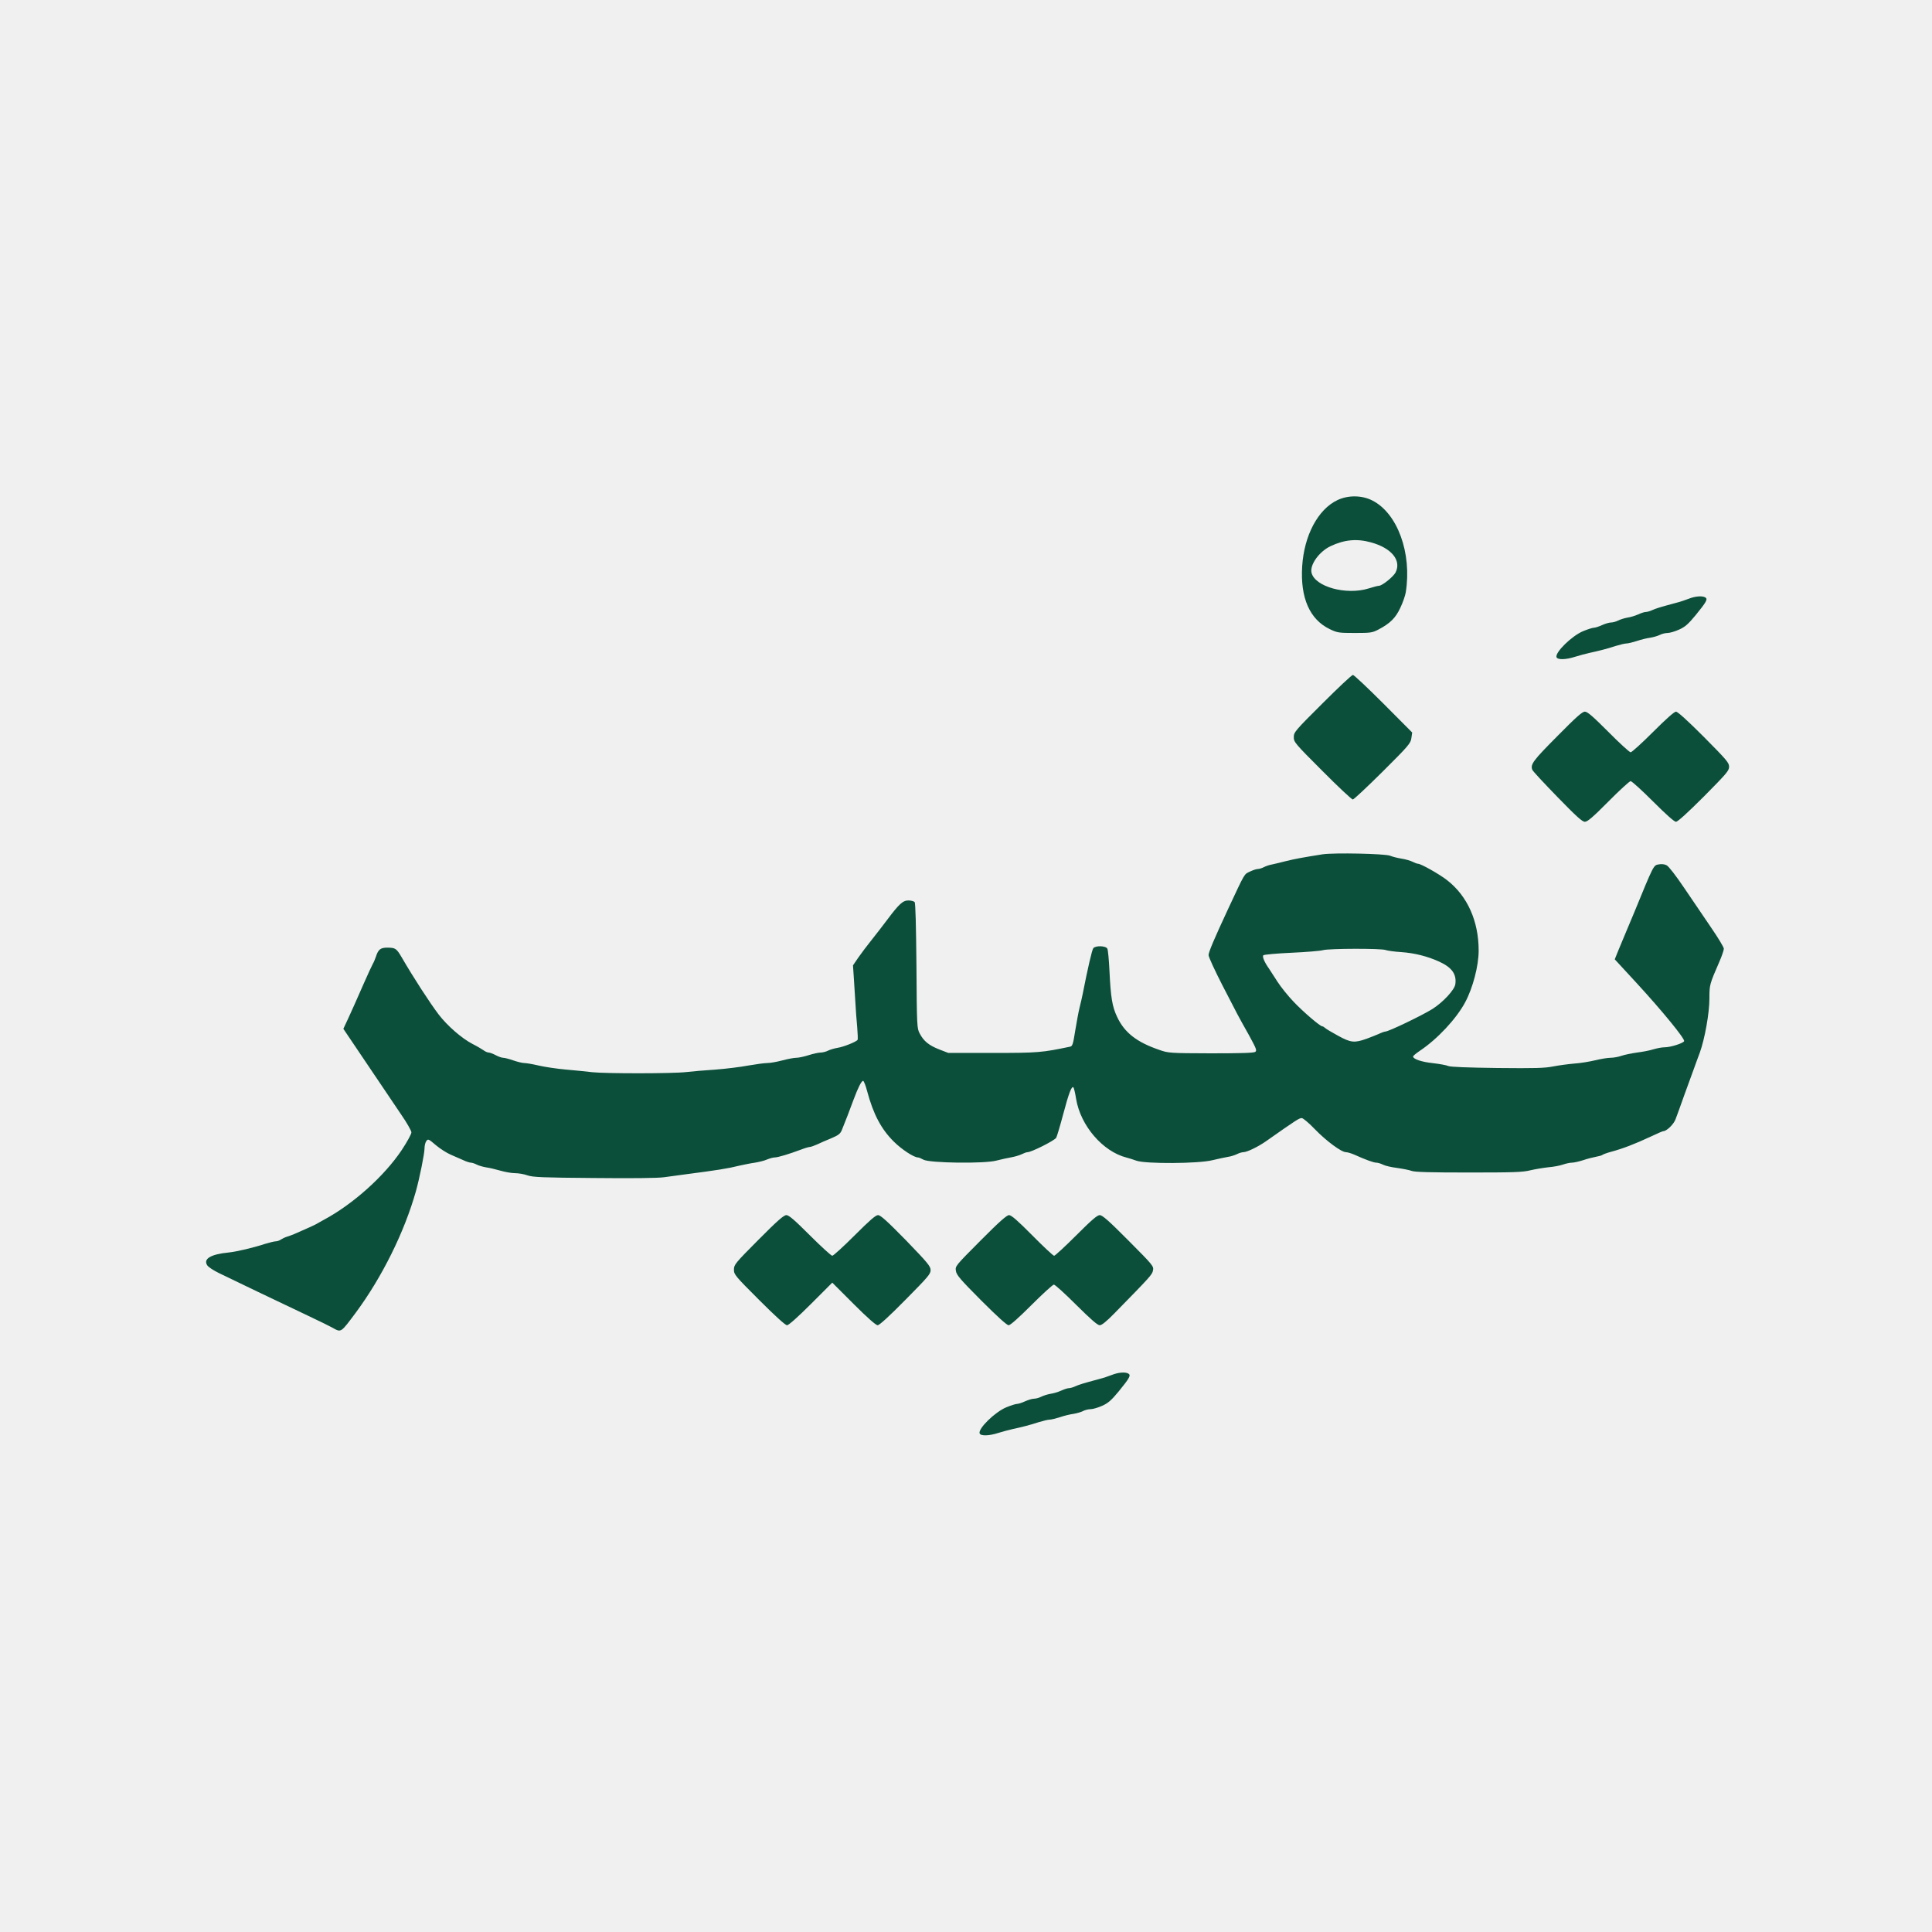
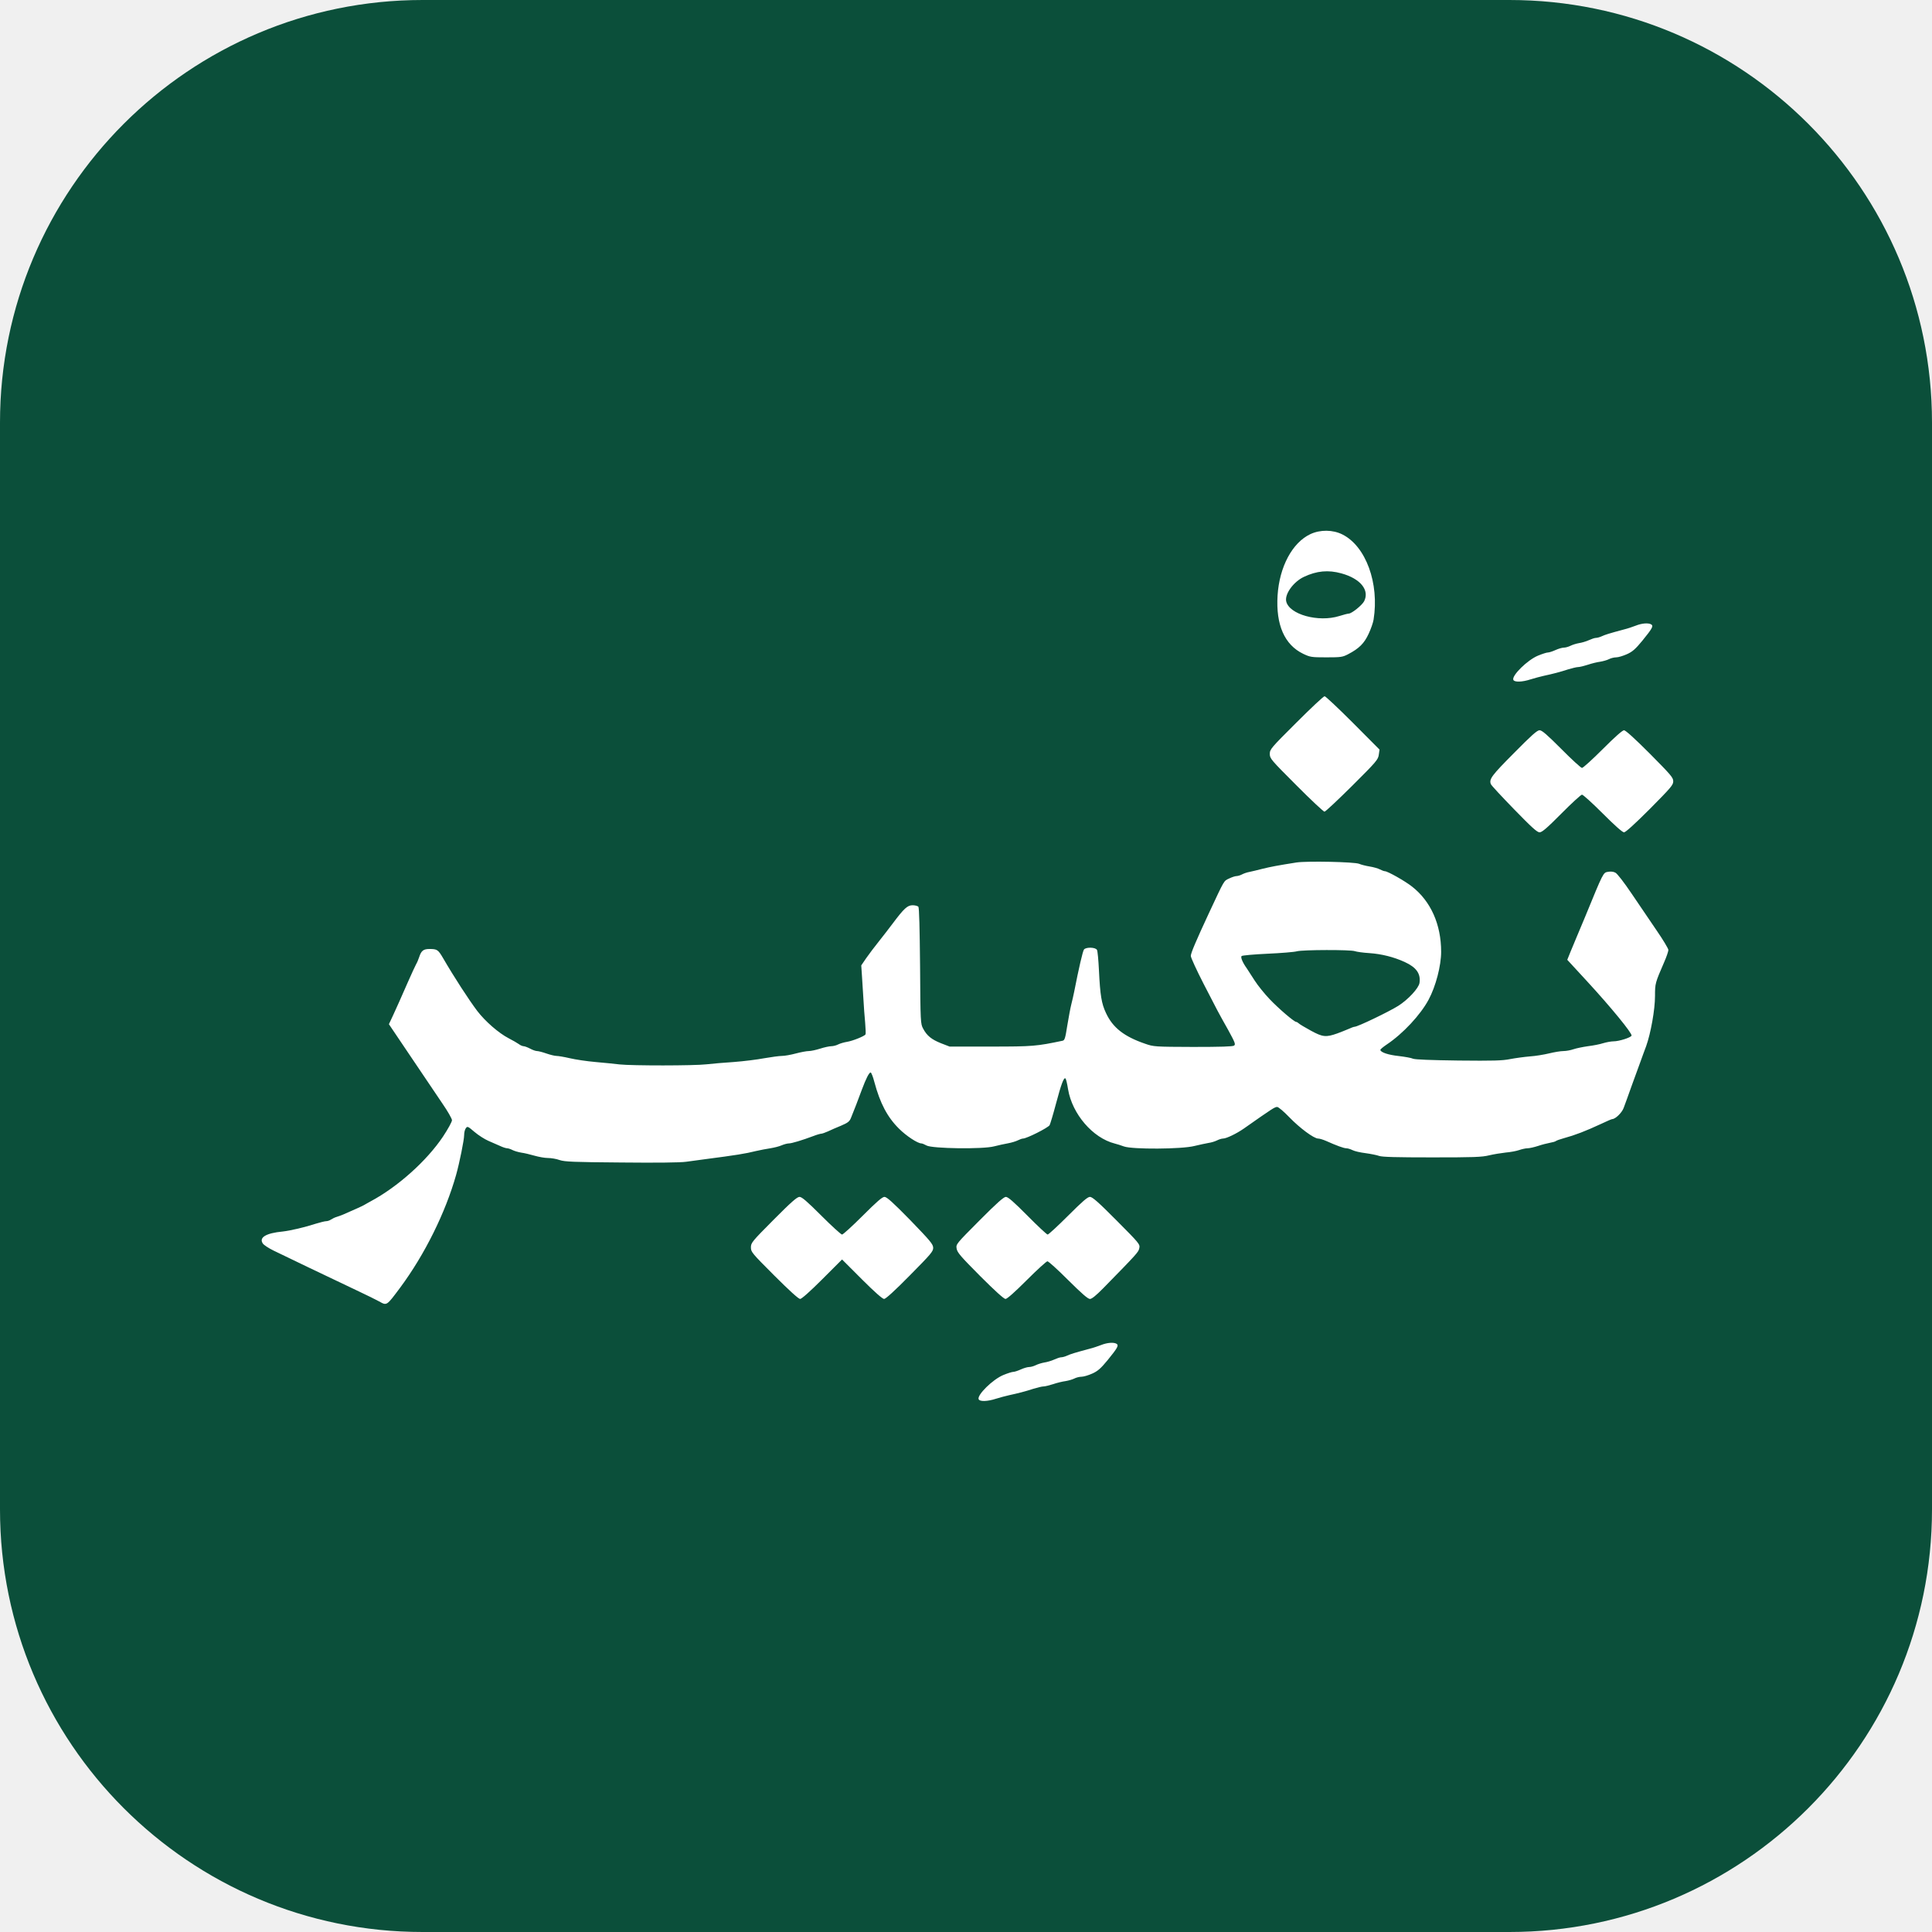
<svg xmlns="http://www.w3.org/2000/svg" viewBox="0 0 1024 1024" role="img" aria-label="تغيير">
-   <g transform="translate(42.24 190.95) scale(0.69492)">
-     <path fill="#0B4F3A" fill-rule="evenodd" d="M686.4 818.5C685.0 815.0 698.0 802.2 706.7 798.6C710.1 797.2 713.8 796.0 714.9 796.0C715.9 796.0 718.7 795.1 721.1 794.0C723.5 792.9 726.6 792.0 728.0 792.0C729.4 792.0 731.8 791.3 733.4 790.5C735.0 789.7 738.1 788.7 740.4 788.3C742.6 788.0 746.3 786.9 748.5 785.9C750.7 784.9 753.3 784.0 754.3 784.0C755.4 784.0 757.6 783.4 759.3 782.6C762.2 781.3 764.6 780.5 778.0 776.9C780.5 776.3 784.6 774.9 787.2 773.9C792.2 771.9 797.6 771.5 799.9 772.9C801.9 774.2 800.8 776.2 792.5 786.4C786.9 793.2 784.4 795.4 779.9 797.4C776.8 798.8 772.8 800.0 771.1 800.0C769.3 800.0 766.6 800.7 765.1 801.5C763.5 802.3 760.3 803.2 757.9 803.6C755.5 803.9 750.9 805.0 747.7 806.1C744.6 807.1 741.0 808.0 739.7 808.0C738.5 808.0 734.8 808.9 731.5 809.9C724.8 812.1 718.9 813.6 711.5 815.2C708.8 815.8 703.9 817.1 700.7 818.1C693.7 820.4 687.2 820.6 686.4 818.5ZM193.0 738.0C191.1 736.9 182.8 732.8 174.5 728.9C148.4 716.5 119.9 702.9 106.2 696.2C102.1 694.2 98.1 691.6 97.3 690.3C94.0 685.4 100.0 681.8 113.7 680.5C120.0 679.8 132.0 677.0 141.5 673.9C144.8 672.9 148.4 672.0 149.5 672.0C150.6 672.0 152.4 671.4 153.5 670.6C154.6 669.9 156.6 668.9 158.0 668.5C159.4 668.1 161.8 667.2 163.5 666.5C172.7 662.5 178.7 659.8 180.5 658.8C181.6 658.1 184.1 656.8 186.0 655.7C208.3 643.8 232.2 622.4 245.6 602.4C249.7 596.2 253.0 590.2 253.0 588.9C253.0 587.7 249.5 581.5 245.2 575.3C241.0 569.0 229.3 551.8 219.3 536.9L201.1 509.9L204.7 502.2C208.9 493.0 209.3 492.1 216.6 475.5C219.7 468.4 222.9 461.6 223.5 460.5C224.2 459.4 225.3 456.8 226.0 454.7C227.7 449.4 229.5 448.0 234.5 448.0C240.8 448.0 241.6 448.6 245.6 455.4C254.7 471.1 267.0 490.0 273.8 499.0C280.4 507.6 291.4 517.2 299.7 521.5C302.9 523.1 306.6 525.3 307.9 526.2C309.2 527.2 311.0 528.0 311.9 528.0C312.8 528.0 315.2 528.9 317.3 530.0C319.3 531.1 321.9 532.0 323.0 532.0C324.1 532.0 327.6 532.9 330.7 534.0C333.9 535.1 337.6 536.0 339.0 536.0C340.4 536.0 345.3 536.8 350.0 537.9C354.7 539.0 364.1 540.4 371.0 541.0C377.9 541.6 386.9 542.5 391.0 543.0C401.0 544.1 452.4 544.1 462.5 542.9C466.9 542.4 477.0 541.5 485.0 541.0C493.0 540.4 504.2 539.0 510.0 537.9C515.8 536.9 522.3 536.0 524.5 536.0C526.7 536.0 531.8 535.1 535.9 534.0C540.0 532.9 544.8 532.0 546.6 532.0C548.3 532.0 552.6 531.1 556.0 530.0C559.4 528.9 563.6 528.0 565.2 528.0C566.8 528.0 569.4 527.3 570.9 526.5C572.5 525.7 575.7 524.8 578.1 524.4C582.6 523.7 592.4 519.8 593.3 518.3C593.6 517.9 593.4 513.5 593.0 508.5C592.5 503.6 591.9 495.0 591.6 489.5C591.3 484.0 590.7 475.4 590.4 470.5L589.8 461.5L593.9 455.5C596.2 452.2 600.8 446.1 604.1 442.0C607.4 437.9 612.6 431.1 615.7 427.0C625.0 414.6 627.8 412.0 632.1 412.0C634.1 412.0 636.2 412.6 636.8 413.2C637.5 414.1 637.9 431.2 638.2 462.0C638.5 508.4 638.6 509.6 640.7 513.5C643.8 519.4 647.7 522.5 655.5 525.6L662.5 528.3L696.5 528.3C731.1 528.3 734.0 528.0 755.5 523.5C757.2 523.1 757.7 521.5 759.3 511.3C760.4 504.8 761.8 496.9 762.6 493.8C763.4 490.6 764.5 485.9 765.0 483.3C768.8 463.9 772.1 449.6 773.1 448.4C774.8 446.3 782.7 446.5 783.8 448.8C784.3 449.7 785.0 457.2 785.4 465.5C786.4 486.1 787.5 492.9 791.2 500.7C796.8 512.8 806.2 520.1 823.5 526.0C830.3 528.4 831.4 528.5 862.8 528.6C885.8 528.6 895.5 528.3 896.6 527.5C898.0 526.5 897.4 525.0 891.9 514.9C882.9 498.9 883.4 499.7 871.6 476.8C865.8 465.5 861.0 455.1 861.0 453.7C861.0 451.4 865.2 441.5 875.9 418.5C889.1 390.3 888.0 392.2 892.5 390.0C894.8 388.9 897.5 388.0 898.6 388.0C899.6 388.0 901.7 387.4 903.2 386.6C904.7 385.8 907.4 384.9 909.2 384.6C911.0 384.2 915.9 383.1 920.0 382.0C927.0 380.3 932.2 379.3 948.0 376.8C956.7 375.5 995.5 376.3 999.5 377.9C1001.1 378.6 1005.0 379.6 1008.1 380.1C1011.3 380.6 1015.1 381.7 1016.6 382.5C1018.2 383.3 1020.0 384.0 1020.7 384.0C1023.0 384.0 1037.3 392.1 1043.0 396.6C1058.5 408.7 1067.0 427.8 1067.0 450.3C1067.0 461.8 1062.6 478.7 1056.7 489.7C1050.0 502.2 1035.6 517.7 1022.1 526.7C1019.3 528.6 1017.0 530.5 1017.0 531.0C1017.0 533.0 1023.5 535.2 1032.2 536.1C1037.2 536.7 1042.4 537.6 1043.9 538.3C1045.6 539.0 1058.5 539.5 1081.3 539.8C1109.9 540.1 1117.4 539.9 1123.8 538.6C1128.0 537.8 1135.3 536.8 1140.0 536.4C1144.7 536.1 1151.8 534.9 1155.9 533.9C1160.0 532.9 1165.3 532.0 1167.6 532.0C1169.9 532.0 1173.6 531.3 1175.9 530.5C1178.2 529.7 1183.6 528.6 1187.8 528.0C1192.0 527.5 1197.7 526.4 1200.4 525.5C1203.1 524.7 1206.9 524.0 1208.8 524.0C1213.4 524.0 1223.1 520.9 1223.7 519.3C1224.4 517.5 1206.9 496.1 1187.2 474.7L1170.8 456.9L1173.5 450.2C1175.0 446.5 1177.5 440.6 1179.0 437.0C1180.5 433.4 1183.4 426.4 1185.5 421.5C1200.6 384.7 1200.3 385.2 1204.3 384.5C1206.5 384.1 1208.8 384.3 1210.4 385.2C1211.9 385.9 1217.6 393.3 1223.8 402.5C1229.8 411.3 1239.0 424.9 1244.3 432.7C1249.6 440.4 1254.0 447.7 1254.0 448.8C1254.0 449.9 1252.5 454.4 1250.6 458.7C1243.1 476.0 1243.0 476.3 1243.0 486.7C1243.0 497.9 1239.5 517.4 1235.7 528.0C1234.3 531.6 1232.4 537.0 1231.3 540.0C1230.2 543.0 1226.9 552.0 1224.0 560.0C1221.2 568.0 1218.1 576.4 1217.2 578.8C1215.8 582.7 1210.4 588.0 1207.7 588.0C1207.3 588.0 1203.3 589.7 1198.7 591.9C1185.8 597.9 1177.2 601.2 1168.0 603.7C1165.0 604.5 1162.0 605.6 1161.5 606.0C1161.0 606.5 1158.7 607.1 1156.5 607.5C1154.3 607.9 1149.9 609.0 1146.7 610.1C1143.6 611.1 1139.7 612.0 1138.1 612.0C1136.5 612.0 1133.4 612.7 1131.1 613.5C1128.8 614.3 1123.9 615.2 1120.2 615.5C1116.5 615.9 1110.3 616.9 1106.5 617.8C1100.5 619.3 1093.6 619.5 1059.5 619.5C1030.1 619.5 1018.6 619.2 1016.0 618.3C1014.1 617.6 1009.0 616.6 1004.7 616.0C1000.5 615.5 995.7 614.4 994.0 613.5C992.4 612.7 990.1 612.0 989.0 612.0C986.9 612.0 980.9 609.8 972.2 605.9C969.9 604.9 967.0 604.0 965.8 604.0C962.3 604.0 950.7 595.4 942.0 586.4C937.6 581.8 933.1 578.0 932.1 578.0C930.1 578.0 928.5 579.0 904.6 595.8C898.7 599.9 890.3 604.0 887.5 604.0C886.4 604.0 884.2 604.7 882.6 605.5C881.0 606.3 877.9 607.3 875.6 607.6C873.4 608.0 868.1 609.1 864.0 610.1C853.6 612.8 812.9 613.0 806.0 610.5C803.5 609.6 800.1 608.5 798.4 608.1C780.3 603.5 763.4 583.8 760.0 563.5C759.3 559.1 758.4 555.1 757.9 554.6C756.6 553.2 754.4 558.9 750.0 575.5C747.7 584.2 745.3 592.1 744.8 593.0C743.4 595.2 725.9 604.0 722.9 604.0C722.1 604.0 720.2 604.7 718.6 605.5C717.0 606.3 713.4 607.4 710.6 607.9C707.8 608.4 702.7 609.5 699.2 610.4C690.1 612.9 648.0 612.3 643.5 609.7C641.9 608.8 640.0 608.0 639.3 608.0C636.2 608.0 626.8 601.8 620.9 595.9C611.3 586.4 605.3 575.0 600.6 557.5C599.5 553.1 598.0 549.5 597.5 549.6C596.2 549.7 593.7 554.7 590.4 563.5C587.5 571.4 583.5 581.8 581.3 587.1C580.1 590.0 578.8 591.0 573.2 593.4C569.5 594.9 564.7 597.0 562.4 598.1C560.1 599.1 557.7 600.0 556.9 600.0C556.2 600.0 553.3 600.8 550.5 601.9C540.9 605.5 532.5 608.0 530.2 608.0C529.0 608.0 526.3 608.7 524.2 609.6C522.2 610.5 518.0 611.5 515.0 612.0C512.0 612.4 506.6 613.5 503.0 614.3C494.7 616.4 486.6 617.7 461.2 621.0C457.0 621.6 450.0 622.5 445.7 623.1C440.8 623.8 421.0 624.0 392.2 623.7C353.0 623.4 345.8 623.1 341.6 621.7C338.9 620.7 334.6 620.0 331.9 620.0C329.3 620.0 324.4 619.1 320.9 618.1C317.4 617.1 312.5 615.9 310.1 615.6C307.7 615.2 304.5 614.3 302.9 613.5C301.4 612.7 299.3 612.0 298.4 612.0C297.5 612.0 294.9 611.2 292.6 610.1C290.3 609.1 286.0 607.2 283.0 605.9C280.0 604.6 274.9 601.4 271.6 598.6C266.1 593.9 265.7 593.7 264.4 595.5C263.6 596.5 263.0 599.1 263.0 601.2C263.0 605.1 259.2 623.9 256.4 633.9C247.6 665.1 230.5 699.5 210.5 726.5C199.0 741.9 199.5 741.6 193.0 738.0ZM518.2 716.7C499.8 698.3 499.0 697.3 499.0 693.6C499.0 689.8 499.8 688.8 517.7 670.8C532.2 656.2 537.0 652.0 539.0 652.0C540.9 652.0 545.1 655.6 557.0 667.5C565.5 676.0 573.2 683.0 574.0 683.0C574.8 683.0 582.5 676.0 591.0 667.5C602.6 655.9 607.1 652.0 608.9 652.0C610.8 652.0 615.8 656.5 630.2 671.2C646.8 688.4 648.9 690.9 649.0 693.9C649.0 696.9 647.2 699.0 629.8 716.6C617.3 729.3 609.9 736.0 608.6 736.0C607.3 736.0 600.7 730.2 590.3 719.8L574.0 703.5L557.7 719.8C547.6 729.9 540.7 736.0 539.5 736.0C538.2 736.0 530.4 728.9 518.2 716.7ZM687.7 717.2C671.7 701.1 668.8 697.8 668.3 694.6C667.7 690.9 667.7 690.9 687.1 671.4C701.4 657.0 707.1 652.0 708.8 652.0C710.6 652.0 715.3 656.1 726.6 667.5C735.0 676.0 742.5 683.0 743.2 683.0C743.9 683.0 751.5 676.0 760.0 667.5C771.9 655.6 776.1 652.0 778.0 652.0C780.0 652.0 784.9 656.3 799.9 671.4C818.7 690.3 819.3 691.0 818.6 694.2C818.0 697.4 817.0 698.5 788.9 727.2C783.0 733.2 779.5 736.0 778.0 736.0C776.3 736.0 771.2 731.5 760.1 720.5C751.6 712.0 743.9 705.0 743.0 705.0C742.2 705.0 734.5 712.0 726.0 720.5C716.1 730.4 709.8 736.0 708.5 736.0C707.2 736.0 699.8 729.3 687.7 717.2ZM981.5 517.5C984.2 516.5 988.3 514.9 990.6 513.9C992.9 512.8 995.2 512.0 995.8 512.0C998.3 512.0 1023.7 499.8 1031.7 494.8C1039.8 489.7 1048.6 480.2 1049.2 475.9C1050.3 468.3 1046.6 463.1 1037.0 458.7C1028.0 454.6 1018.1 452.1 1008.0 451.4C1002.8 451.1 997.4 450.3 996.0 449.8C992.6 448.5 953.1 448.6 948.3 449.9C946.2 450.5 935.3 451.4 924.1 451.9C912.9 452.4 903.3 453.3 902.8 453.8C901.8 454.8 903.6 459.1 907.1 464.0C908.0 465.4 910.9 469.8 913.5 473.9C916.1 478.0 921.7 484.9 925.9 489.3C933.3 497.1 946.1 508.0 947.7 508.0C948.2 508.0 949.2 508.6 949.8 509.2C950.5 509.9 955.0 512.6 959.8 515.2C969.5 520.5 972.2 520.8 981.5 517.5ZM1127.0 333.0C1116.9 322.6 1108.2 313.3 1107.9 312.3C1106.3 308.2 1108.7 305.1 1126.9 286.8C1141.3 272.2 1146.0 268.0 1148.0 268.0C1150.0 268.0 1154.1 271.6 1166.0 283.5C1174.4 292.0 1182.1 299.0 1182.9 299.0C1183.8 299.0 1191.5 292.0 1200.0 283.5C1209.9 273.6 1216.2 268.0 1217.5 268.0C1218.8 268.0 1226.3 274.8 1238.8 287.3C1256.1 304.8 1258.0 306.9 1258.0 310.0C1258.0 313.1 1256.1 315.2 1238.8 332.7C1226.3 345.2 1218.8 352.0 1217.5 352.0C1216.2 352.0 1209.9 346.4 1200.0 336.5C1191.5 328.0 1183.8 321.0 1182.9 321.0C1182.1 321.0 1174.4 328.0 1166.0 336.5C1154.1 348.5 1150.0 352.0 1148.0 352.0C1146.0 352.0 1141.5 347.9 1127.0 333.0ZM947.8 313.2C926.8 292.2 926.0 291.2 926.0 287.5C926.0 283.7 926.8 282.7 947.8 261.8C959.8 249.8 970.2 240.0 971.1 240.0C971.9 240.0 982.4 249.9 994.4 261.9L1016.3 283.9L1015.7 288.1C1015.2 292.1 1013.7 293.9 993.8 313.7C982.0 325.4 971.8 335.0 971.0 335.0C970.2 335.0 959.7 325.2 947.8 313.2ZM1126.4 226.5C1125.0 223.0 1138.0 210.2 1146.7 206.6C1150.1 205.2 1153.8 204.0 1154.9 204.0C1155.9 204.0 1158.7 203.1 1161.1 202.0C1163.5 200.9 1166.6 200.0 1168.0 200.0C1169.4 200.0 1171.8 199.3 1173.4 198.5C1175.0 197.7 1178.1 196.7 1180.4 196.3C1182.6 196.0 1186.3 194.9 1188.5 193.9C1190.7 192.9 1193.3 192.0 1194.3 192.0C1195.4 192.0 1197.6 191.4 1199.3 190.6C1202.2 189.3 1204.6 188.5 1218.0 184.9C1220.5 184.3 1224.6 182.9 1227.2 181.9C1232.2 179.9 1237.6 179.5 1239.9 180.9C1241.9 182.2 1240.8 184.2 1232.5 194.4C1226.9 201.2 1224.4 203.4 1219.9 205.4C1216.8 206.8 1212.8 208.0 1211.1 208.0C1209.3 208.0 1206.6 208.7 1205.1 209.5C1203.5 210.3 1200.3 211.2 1197.9 211.6C1195.5 211.9 1190.9 213.0 1187.7 214.1C1184.6 215.1 1181.0 216.0 1179.7 216.0C1178.5 216.0 1174.8 216.9 1171.5 217.9C1164.8 220.1 1158.9 221.6 1151.5 223.2C1148.8 223.8 1143.9 225.1 1140.7 226.1C1133.7 228.4 1127.2 228.6 1126.4 226.5ZM953.5 205.1C938.1 197.7 930.9 181.2 932.4 157.1C933.9 133.5 944.5 113.6 959.4 106.6C967.5 102.8 977.9 102.9 985.8 106.9C1005.1 116.6 1016.2 147.1 1011.4 177.0C1011.0 179.5 1009.2 184.7 1007.3 188.7C1003.7 196.5 999.5 200.7 990.5 205.4C985.9 207.8 984.6 208.0 972.5 208.0C960.2 208.0 959.2 207.8 953.5 205.1ZM983.2 174.0C986.6 172.9 990.2 172.0 991.0 172.0C993.5 171.9 1001.8 165.2 1003.6 161.9C1008.3 152.7 1000.6 143.2 984.9 138.9C974.1 135.9 964.6 136.8 954.0 141.8C945.4 145.9 938.2 155.9 939.5 161.9C941.9 172.7 966.0 179.4 983.2 174.0Z" />
+   <rect width="1024" height="1024" rx="224" fill="#0B4F3A" />
+   <g transform="translate(76.61 214.44) scale(0.64407)">
+     <path fill="#FFFFFF" fill-rule="evenodd" d="M686.4 818.5C685.0 815.0 698.0 802.2 706.7 798.6C710.1 797.2 713.8 796.0 714.9 796.0C715.9 796.0 718.7 795.1 721.1 794.0C723.5 792.9 726.6 792.0 728.0 792.0C729.4 792.0 731.8 791.3 733.4 790.5C735.0 789.7 738.1 788.7 740.4 788.3C742.6 788.0 746.3 786.9 748.5 785.9C750.7 784.9 753.3 784.0 754.3 784.0C755.4 784.0 757.6 783.4 759.3 782.6C762.2 781.3 764.6 780.5 778.0 776.9C780.5 776.3 784.6 774.9 787.2 773.9C792.2 771.9 797.6 771.5 799.9 772.9C801.9 774.2 800.8 776.2 792.5 786.4C786.9 793.2 784.4 795.4 779.9 797.4C776.8 798.8 772.8 800.0 771.1 800.0C769.3 800.0 766.6 800.7 765.1 801.5C763.5 802.3 760.3 803.2 757.9 803.6C755.5 803.9 750.9 805.0 747.7 806.1C744.6 807.1 741.0 808.0 739.7 808.0C738.5 808.0 734.8 808.9 731.5 809.9C724.8 812.1 718.9 813.6 711.5 815.2C708.8 815.8 703.9 817.1 700.7 818.1C693.7 820.4 687.2 820.6 686.4 818.5ZM193.0 738.0C191.1 736.9 182.8 732.8 174.5 728.9C148.4 716.5 119.9 702.9 106.2 696.2C102.1 694.2 98.1 691.6 97.3 690.3C94.0 685.4 100.0 681.8 113.7 680.5C120.0 679.8 132.0 677.0 141.5 673.9C144.8 672.9 148.4 672.0 149.5 672.0C150.6 672.0 152.4 671.4 153.5 670.6C154.6 669.9 156.6 668.9 158.0 668.5C159.4 668.1 161.8 667.2 163.5 666.5C172.7 662.5 178.7 659.8 180.5 658.8C181.6 658.1 184.1 656.8 186.0 655.7C208.3 643.8 232.2 622.4 245.6 602.4C249.7 596.2 253.0 590.2 253.0 588.9C253.0 587.7 249.5 581.5 245.2 575.3C241.0 569.0 229.3 551.8 219.3 536.9L201.1 509.9L204.7 502.2C208.9 493.0 209.3 492.1 216.6 475.5C219.7 468.4 222.9 461.6 223.5 460.5C224.2 459.4 225.3 456.8 226.0 454.7C227.7 449.4 229.5 448.0 234.5 448.0C240.8 448.0 241.6 448.6 245.6 455.4C254.7 471.1 267.0 490.0 273.8 499.0C280.4 507.6 291.4 517.2 299.7 521.5C302.9 523.1 306.6 525.3 307.9 526.2C309.2 527.2 311.0 528.0 311.9 528.0C312.8 528.0 315.2 528.9 317.3 530.0C319.3 531.1 321.9 532.0 323.0 532.0C324.1 532.0 327.6 532.9 330.7 534.0C333.9 535.1 337.6 536.0 339.0 536.0C340.4 536.0 345.3 536.8 350.0 537.9C354.7 539.0 364.1 540.4 371.0 541.0C377.9 541.6 386.9 542.5 391.0 543.0C401.0 544.1 452.4 544.1 462.5 542.9C466.9 542.4 477.0 541.5 485.0 541.0C493.0 540.4 504.2 539.0 510.0 537.9C515.8 536.9 522.3 536.0 524.5 536.0C526.7 536.0 531.8 535.1 535.9 534.0C540.0 532.9 544.8 532.0 546.6 532.0C548.3 532.0 552.6 531.1 556.0 530.0C559.4 528.9 563.6 528.0 565.2 528.0C566.8 528.0 569.4 527.3 570.9 526.5C572.5 525.7 575.7 524.8 578.1 524.4C582.6 523.7 592.4 519.8 593.3 518.3C593.6 517.9 593.4 513.5 593.0 508.5C592.5 503.6 591.9 495.0 591.6 489.5C591.3 484.0 590.7 475.4 590.4 470.5L589.8 461.5L593.9 455.5C596.2 452.2 600.8 446.1 604.1 442.0C607.4 437.9 612.6 431.1 615.7 427.0C625.0 414.6 627.8 412.0 632.1 412.0C634.1 412.0 636.2 412.6 636.8 413.2C637.5 414.1 637.9 431.2 638.2 462.0C638.5 508.4 638.6 509.6 640.7 513.5C643.8 519.4 647.7 522.5 655.5 525.6L662.5 528.3L696.5 528.3C731.1 528.3 734.0 528.0 755.5 523.5C757.2 523.1 757.7 521.5 759.3 511.3C760.4 504.8 761.8 496.9 762.6 493.8C763.4 490.6 764.5 485.9 765.0 483.3C768.8 463.9 772.1 449.6 773.1 448.4C774.8 446.3 782.7 446.5 783.8 448.8C784.3 449.7 785.0 457.2 785.4 465.5C786.4 486.1 787.5 492.9 791.2 500.7C796.8 512.8 806.2 520.1 823.5 526.0C830.3 528.4 831.4 528.5 862.8 528.6C885.8 528.6 895.5 528.3 896.6 527.5C898.0 526.5 897.4 525.0 891.9 514.9C882.9 498.9 883.4 499.7 871.6 476.8C865.8 465.5 861.0 455.1 861.0 453.7C861.0 451.4 865.2 441.5 875.9 418.5C889.1 390.3 888.0 392.2 892.5 390.0C894.8 388.9 897.5 388.0 898.6 388.0C899.6 388.0 901.7 387.4 903.2 386.6C904.7 385.8 907.4 384.9 909.2 384.6C911.0 384.2 915.9 383.1 920.0 382.0C927.0 380.3 932.2 379.3 948.0 376.8C956.7 375.5 995.5 376.3 999.5 377.9C1001.1 378.6 1005.0 379.6 1008.1 380.1C1011.3 380.6 1015.1 381.7 1016.6 382.5C1018.2 383.3 1020.0 384.0 1020.7 384.0C1023.0 384.0 1037.3 392.1 1043.0 396.6C1058.5 408.7 1067.0 427.8 1067.0 450.3C1067.0 461.8 1062.6 478.7 1056.7 489.7C1050.0 502.2 1035.6 517.7 1022.1 526.7C1019.3 528.6 1017.0 530.5 1017.0 531.0C1017.0 533.0 1023.5 535.2 1032.2 536.1C1037.2 536.7 1042.4 537.6 1043.9 538.3C1045.6 539.0 1058.5 539.5 1081.3 539.8C1109.9 540.1 1117.4 539.9 1123.8 538.6C1128.0 537.8 1135.3 536.8 1140.0 536.4C1144.7 536.1 1151.8 534.9 1155.9 533.9C1160.0 532.9 1165.3 532.0 1167.6 532.0C1169.9 532.0 1173.6 531.3 1175.9 530.5C1178.2 529.7 1183.6 528.6 1187.8 528.0C1192.0 527.5 1197.7 526.4 1200.4 525.5C1203.1 524.7 1206.9 524.0 1208.8 524.0C1213.4 524.0 1223.1 520.9 1223.7 519.3C1224.4 517.5 1206.9 496.1 1187.2 474.7L1170.8 456.9L1173.5 450.2C1175.0 446.5 1177.5 440.6 1179.0 437.0C1180.5 433.4 1183.4 426.4 1185.5 421.5C1200.6 384.7 1200.3 385.2 1204.3 384.5C1206.5 384.1 1208.8 384.3 1210.4 385.2C1211.9 385.9 1217.6 393.3 1223.8 402.5C1229.8 411.3 1239.0 424.9 1244.3 432.7C1249.6 440.4 1254.0 447.7 1254.0 448.8C1254.0 449.9 1252.5 454.4 1250.6 458.7C1243.1 476.0 1243.0 476.3 1243.0 486.7C1243.0 497.9 1239.5 517.4 1235.7 528.0C1234.3 531.6 1232.4 537.0 1231.3 540.0C1230.2 543.0 1226.9 552.0 1224.0 560.0C1221.2 568.0 1218.1 576.4 1217.2 578.8C1215.8 582.7 1210.4 588.0 1207.7 588.0C1207.3 588.0 1203.3 589.7 1198.7 591.9C1185.8 597.9 1177.2 601.2 1168.0 603.7C1165.0 604.5 1162.0 605.6 1161.5 606.0C1161.0 606.5 1158.7 607.1 1156.5 607.5C1154.3 607.9 1149.9 609.0 1146.7 610.1C1143.6 611.1 1139.7 612.0 1138.1 612.0C1136.5 612.0 1133.4 612.7 1131.1 613.5C1128.8 614.3 1123.9 615.2 1120.2 615.5C1116.5 615.9 1110.3 616.9 1106.5 617.8C1100.5 619.3 1093.6 619.5 1059.5 619.5C1030.1 619.5 1018.6 619.2 1016.0 618.3C1014.1 617.6 1009.0 616.6 1004.7 616.0C1000.5 615.5 995.7 614.4 994.0 613.5C992.4 612.7 990.1 612.0 989.0 612.0C986.9 612.0 980.9 609.8 972.2 605.9C969.9 604.9 967.0 604.0 965.8 604.0C962.3 604.0 950.7 595.4 942.0 586.4C937.6 581.8 933.1 578.0 932.1 578.0C930.1 578.0 928.5 579.0 904.6 595.8C898.7 599.9 890.3 604.0 887.5 604.0C886.4 604.0 884.2 604.7 882.6 605.5C881.0 606.3 877.9 607.3 875.6 607.6C873.4 608.0 868.1 609.1 864.0 610.1C853.6 612.8 812.9 613.0 806.0 610.5C803.5 609.6 800.1 608.5 798.4 608.1C780.3 603.5 763.4 583.8 760.0 563.5C759.3 559.1 758.4 555.1 757.9 554.6C756.6 553.2 754.4 558.9 750.0 575.5C747.7 584.2 745.3 592.1 744.8 593.0C743.4 595.2 725.9 604.0 722.9 604.0C722.1 604.0 720.2 604.7 718.6 605.5C717.0 606.3 713.4 607.4 710.6 607.9C707.8 608.4 702.7 609.5 699.2 610.4C690.1 612.9 648.0 612.3 643.5 609.7C641.9 608.8 640.0 608.0 639.3 608.0C636.2 608.0 626.8 601.8 620.9 595.9C611.3 586.4 605.3 575.0 600.6 557.5C599.5 553.1 598.0 549.5 597.5 549.6C596.2 549.7 593.7 554.7 590.4 563.5C587.5 571.4 583.5 581.8 581.3 587.1C580.1 590.0 578.8 591.0 573.2 593.4C569.5 594.9 564.7 597.0 562.4 598.1C560.1 599.1 557.7 600.0 556.9 600.0C556.2 600.0 553.3 600.8 550.5 601.9C540.9 605.5 532.5 608.0 530.2 608.0C529.0 608.0 526.3 608.7 524.2 609.6C522.2 610.5 518.0 611.5 515.0 612.0C512.0 612.4 506.6 613.5 503.0 614.3C494.7 616.4 486.6 617.7 461.2 621.0C457.0 621.6 450.0 622.5 445.7 623.1C440.8 623.8 421.0 624.0 392.2 623.7C353.0 623.4 345.8 623.1 341.6 621.7C338.9 620.7 334.6 620.0 331.9 620.0C329.3 620.0 324.4 619.1 320.9 618.1C317.4 617.1 312.5 615.9 310.1 615.6C307.7 615.2 304.5 614.3 302.9 613.5C301.4 612.7 299.3 612.0 298.4 612.0C297.5 612.0 294.9 611.2 292.6 610.1C290.3 609.1 286.0 607.2 283.0 605.9C280.0 604.6 274.9 601.4 271.6 598.6C266.1 593.9 265.7 593.7 264.4 595.5C263.6 596.5 263.0 599.1 263.0 601.2C263.0 605.1 259.2 623.9 256.4 633.9C247.6 665.1 230.5 699.5 210.5 726.5C199.0 741.9 199.5 741.6 193.0 738.0ZM518.2 716.7C499.8 698.3 499.0 697.3 499.0 693.6C499.0 689.8 499.8 688.8 517.7 670.8C532.2 656.2 537.0 652.0 539.0 652.0C540.9 652.0 545.1 655.6 557.0 667.5C565.5 676.0 573.2 683.0 574.0 683.0C574.8 683.0 582.5 676.0 591.0 667.5C602.6 655.9 607.1 652.0 608.9 652.0C610.8 652.0 615.8 656.5 630.2 671.2C646.8 688.4 648.9 690.9 649.0 693.9C649.0 696.9 647.2 699.0 629.8 716.6C617.3 729.3 609.9 736.0 608.6 736.0C607.3 736.0 600.7 730.2 590.3 719.8L574.0 703.5L557.7 719.8C547.6 729.9 540.7 736.0 539.5 736.0C538.2 736.0 530.4 728.9 518.2 716.7ZM687.7 717.2C671.7 701.1 668.8 697.8 668.3 694.6C667.7 690.9 667.7 690.9 687.1 671.4C701.4 657.0 707.1 652.0 708.8 652.0C710.6 652.0 715.3 656.1 726.6 667.5C735.0 676.0 742.5 683.0 743.2 683.0C743.9 683.0 751.5 676.0 760.0 667.5C771.9 655.6 776.1 652.0 778.0 652.0C780.0 652.0 784.9 656.3 799.9 671.4C818.7 690.3 819.3 691.0 818.6 694.2C818.0 697.4 817.0 698.5 788.9 727.2C783.0 733.2 779.5 736.0 778.0 736.0C776.3 736.0 771.2 731.5 760.1 720.5C751.6 712.0 743.9 705.0 743.0 705.0C742.2 705.0 734.5 712.0 726.0 720.5C716.1 730.4 709.8 736.0 708.5 736.0C707.2 736.0 699.8 729.3 687.7 717.2ZM981.5 517.5C984.2 516.5 988.3 514.9 990.6 513.9C992.9 512.8 995.2 512.0 995.8 512.0C998.3 512.0 1023.7 499.8 1031.7 494.8C1039.8 489.7 1048.6 480.2 1049.2 475.9C1050.3 468.3 1046.6 463.1 1037.0 458.7C1028.0 454.6 1018.1 452.1 1008.0 451.4C1002.8 451.1 997.4 450.3 996.0 449.8C992.6 448.5 953.1 448.6 948.3 449.9C946.2 450.5 935.3 451.4 924.1 451.9C912.9 452.4 903.3 453.3 902.8 453.8C901.8 454.8 903.6 459.1 907.1 464.0C908.0 465.4 910.9 469.8 913.5 473.9C916.1 478.0 921.7 484.9 925.9 489.3C933.3 497.1 946.1 508.0 947.7 508.0C948.2 508.0 949.2 508.6 949.8 509.2C950.5 509.9 955.0 512.6 959.8 515.2C969.5 520.5 972.2 520.8 981.5 517.5ZM1127.0 333.0C1116.9 322.6 1108.2 313.3 1107.9 312.3C1106.3 308.2 1108.7 305.1 1126.9 286.8C1141.3 272.2 1146.0 268.0 1148.0 268.0C1150.0 268.0 1154.1 271.6 1166.0 283.5C1174.4 292.0 1182.1 299.0 1182.9 299.0C1183.8 299.0 1191.5 292.0 1200.0 283.5C1209.9 273.6 1216.2 268.0 1217.5 268.0C1218.8 268.0 1226.3 274.8 1238.8 287.3C1256.1 304.8 1258.0 306.9 1258.0 310.0C1258.0 313.1 1256.1 315.2 1238.8 332.7C1226.3 345.2 1218.8 352.0 1217.5 352.0C1216.2 352.0 1209.9 346.4 1200.0 336.5C1191.5 328.0 1183.8 321.0 1182.9 321.0C1182.1 321.0 1174.4 328.0 1166.0 336.5C1154.1 348.5 1150.0 352.0 1148.0 352.0C1146.0 352.0 1141.5 347.9 1127.0 333.0ZM947.8 313.2C926.8 292.2 926.0 291.2 926.0 287.5C926.0 283.7 926.8 282.7 947.8 261.8C959.8 249.8 970.2 240.0 971.1 240.0C971.9 240.0 982.4 249.9 994.4 261.9L1016.3 283.9L1015.7 288.1C1015.2 292.1 1013.7 293.9 993.8 313.7C982.0 325.4 971.8 335.0 971.0 335.0C970.2 335.0 959.7 325.2 947.8 313.2ZM1126.4 226.5C1125.0 223.0 1138.0 210.2 1146.7 206.6C1150.1 205.2 1153.8 204.0 1154.9 204.0C1155.9 204.0 1158.7 203.1 1161.1 202.0C1163.5 200.9 1166.6 200.0 1168.0 200.0C1169.4 200.0 1171.8 199.3 1173.4 198.5C1175.0 197.7 1178.1 196.7 1180.4 196.3C1182.6 196.0 1186.3 194.9 1188.5 193.9C1190.7 192.9 1193.3 192.0 1194.3 192.0C1195.4 192.0 1197.6 191.4 1199.3 190.6C1202.2 189.3 1204.6 188.5 1218.0 184.9C1220.5 184.3 1224.6 182.9 1227.2 181.9C1232.2 179.9 1237.6 179.5 1239.9 180.9C1241.9 182.2 1240.8 184.2 1232.5 194.4C1226.9 201.2 1224.4 203.4 1219.9 205.4C1216.8 206.8 1212.8 208.0 1211.1 208.0C1209.3 208.0 1206.6 208.7 1205.1 209.5C1203.5 210.3 1200.3 211.2 1197.9 211.6C1195.5 211.9 1190.9 213.0 1187.7 214.1C1184.6 215.1 1181.0 216.0 1179.7 216.0C1178.5 216.0 1174.8 216.9 1171.5 217.9C1164.8 220.1 1158.9 221.6 1151.5 223.2C1148.8 223.8 1143.9 225.1 1140.7 226.1C1133.7 228.4 1127.2 228.6 1126.4 226.5ZM953.5 205.1C938.1 197.7 930.9 181.2 932.4 157.1C933.9 133.5 944.5 113.6 959.4 106.6C967.5 102.8 977.9 102.9 985.8 106.9C1005.1 116.6 1016.2 147.1 1011.4 177.0C1011.0 179.5 1009.2 184.7 1007.3 188.7C1003.7 196.5 999.5 200.7 990.5 205.4C985.9 207.8 984.6 208.0 972.5 208.0C960.2 208.0 959.2 207.8 953.5 205.1ZM983.2 174.0C986.6 172.9 990.2 172.0 991.0 172.0C993.5 171.9 1001.8 165.2 1003.6 161.9C1008.3 152.7 1000.6 143.2 984.9 138.9C974.1 135.9 964.6 136.8 954.0 141.8C945.4 145.9 938.2 155.9 939.5 161.9C941.9 172.7 966.0 179.4 983.2 174.0Z" />
  </g>
</svg>
